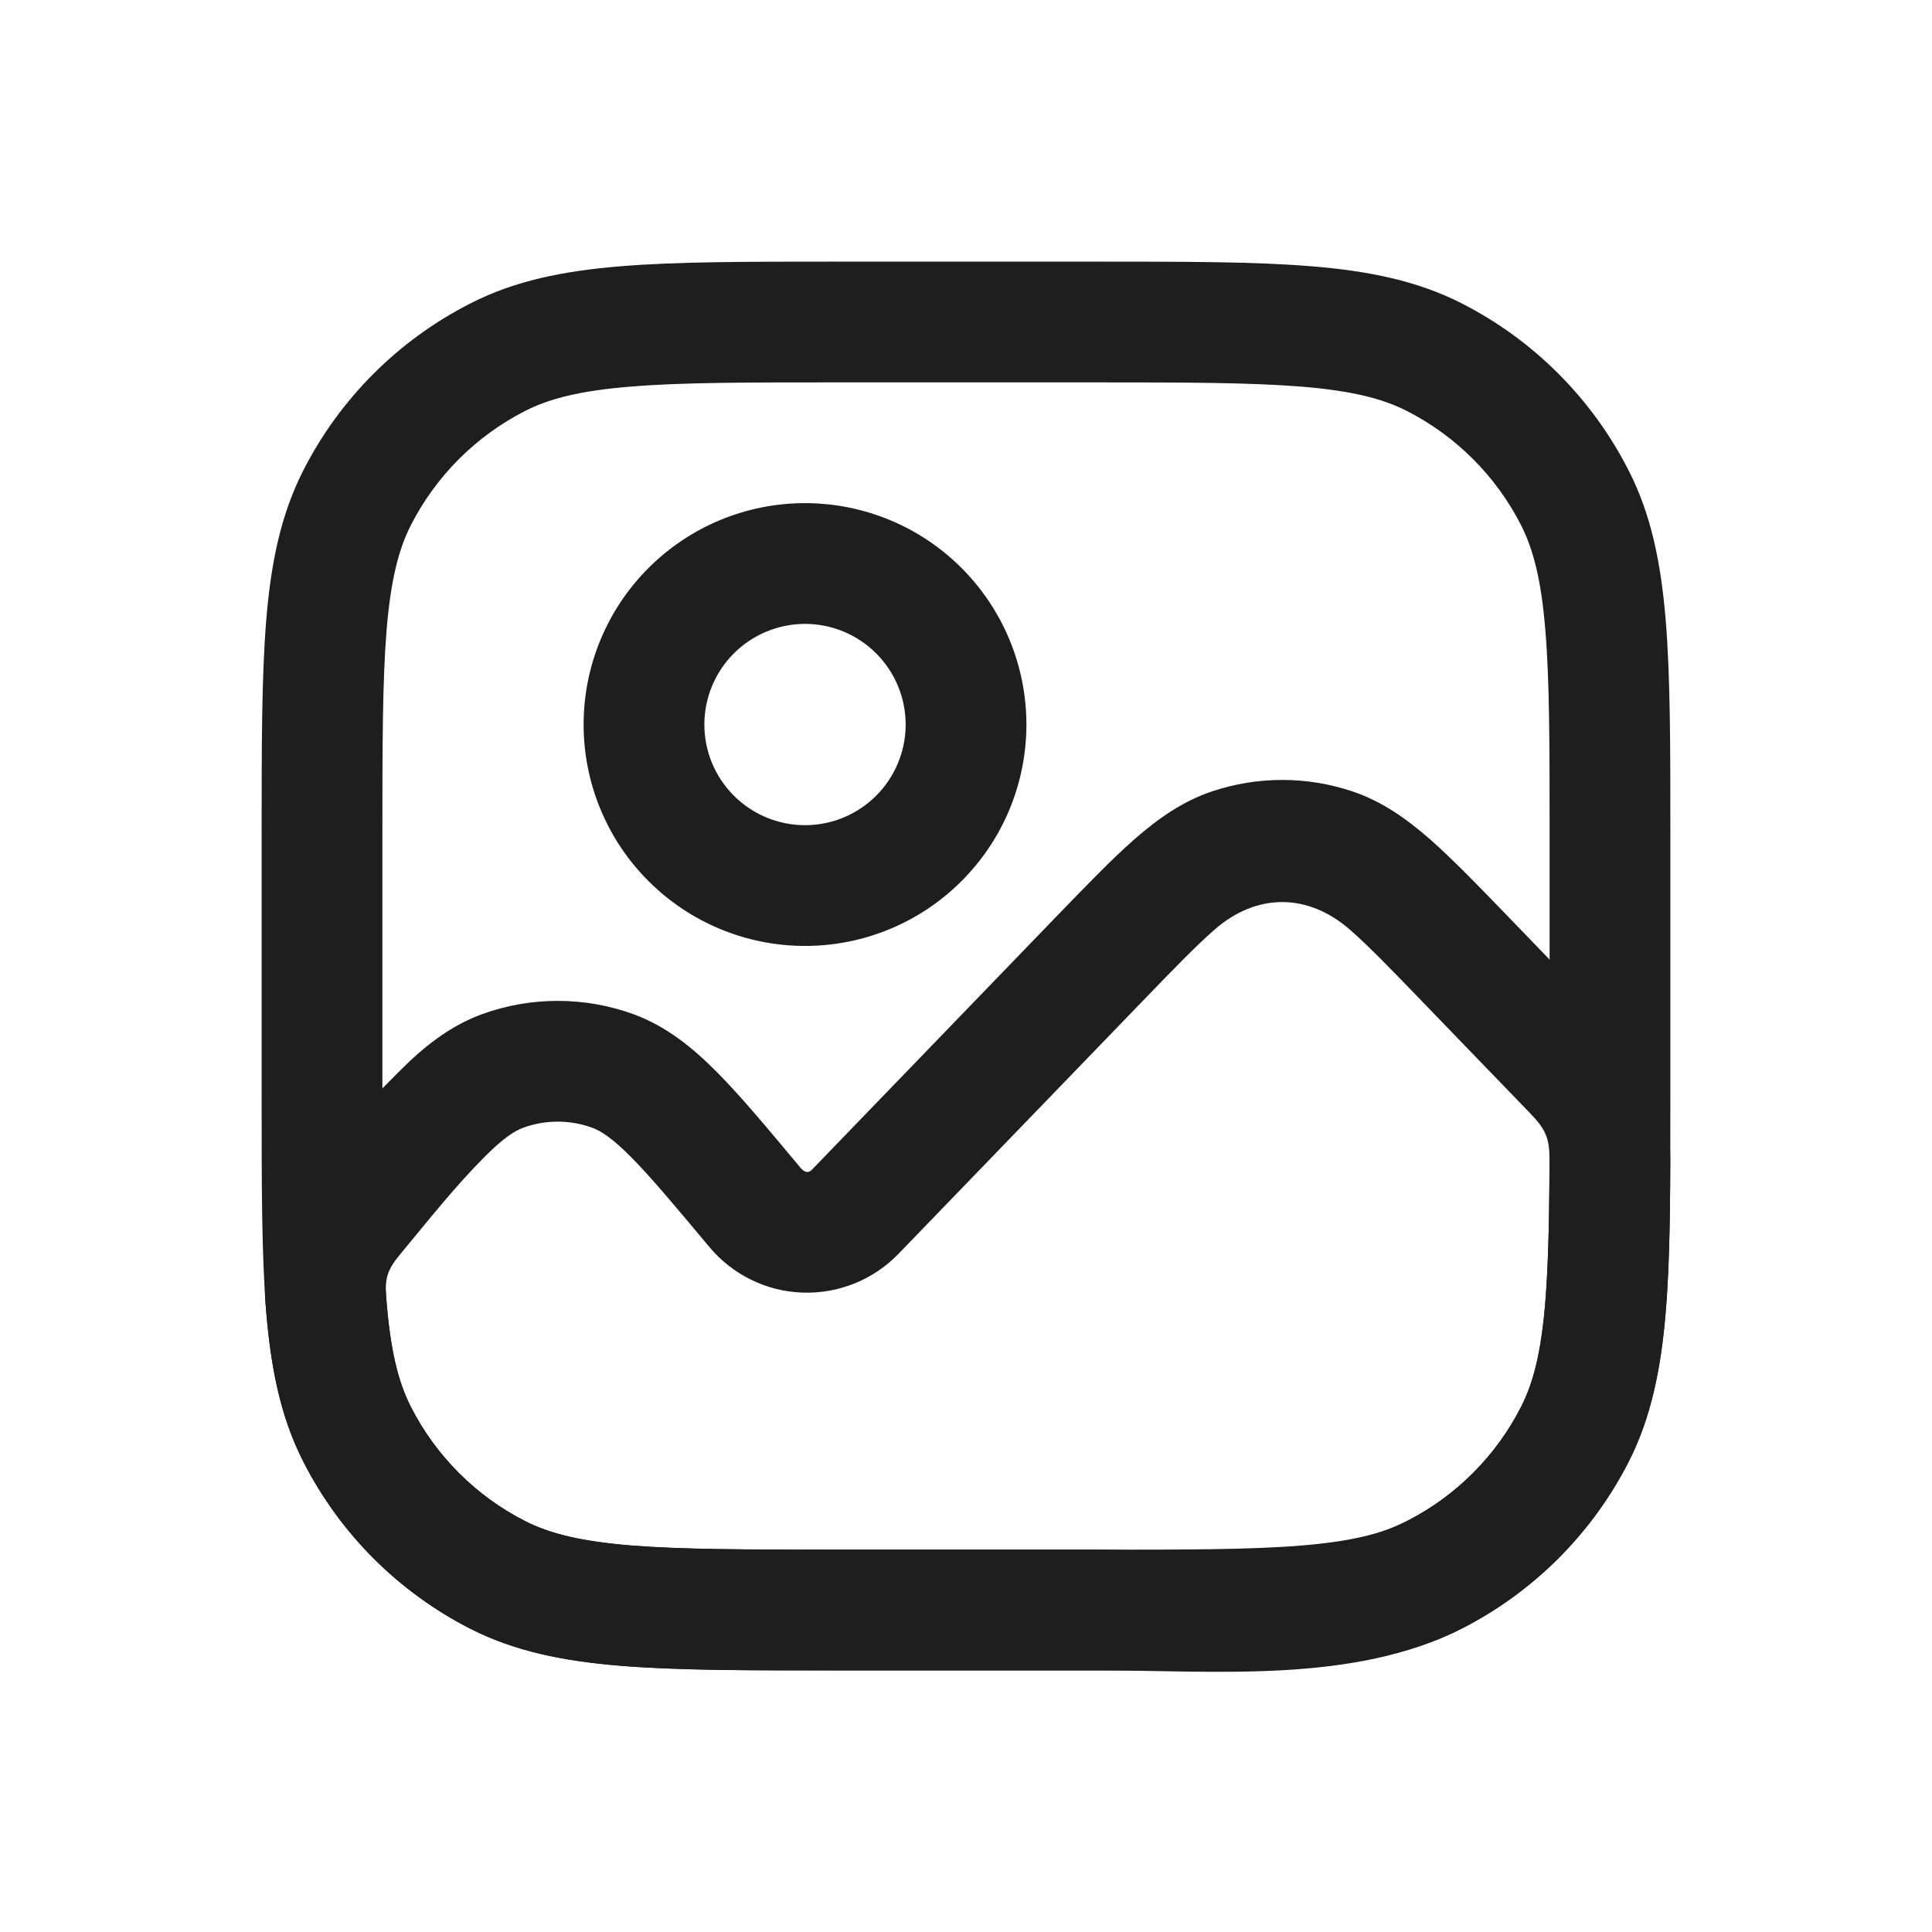
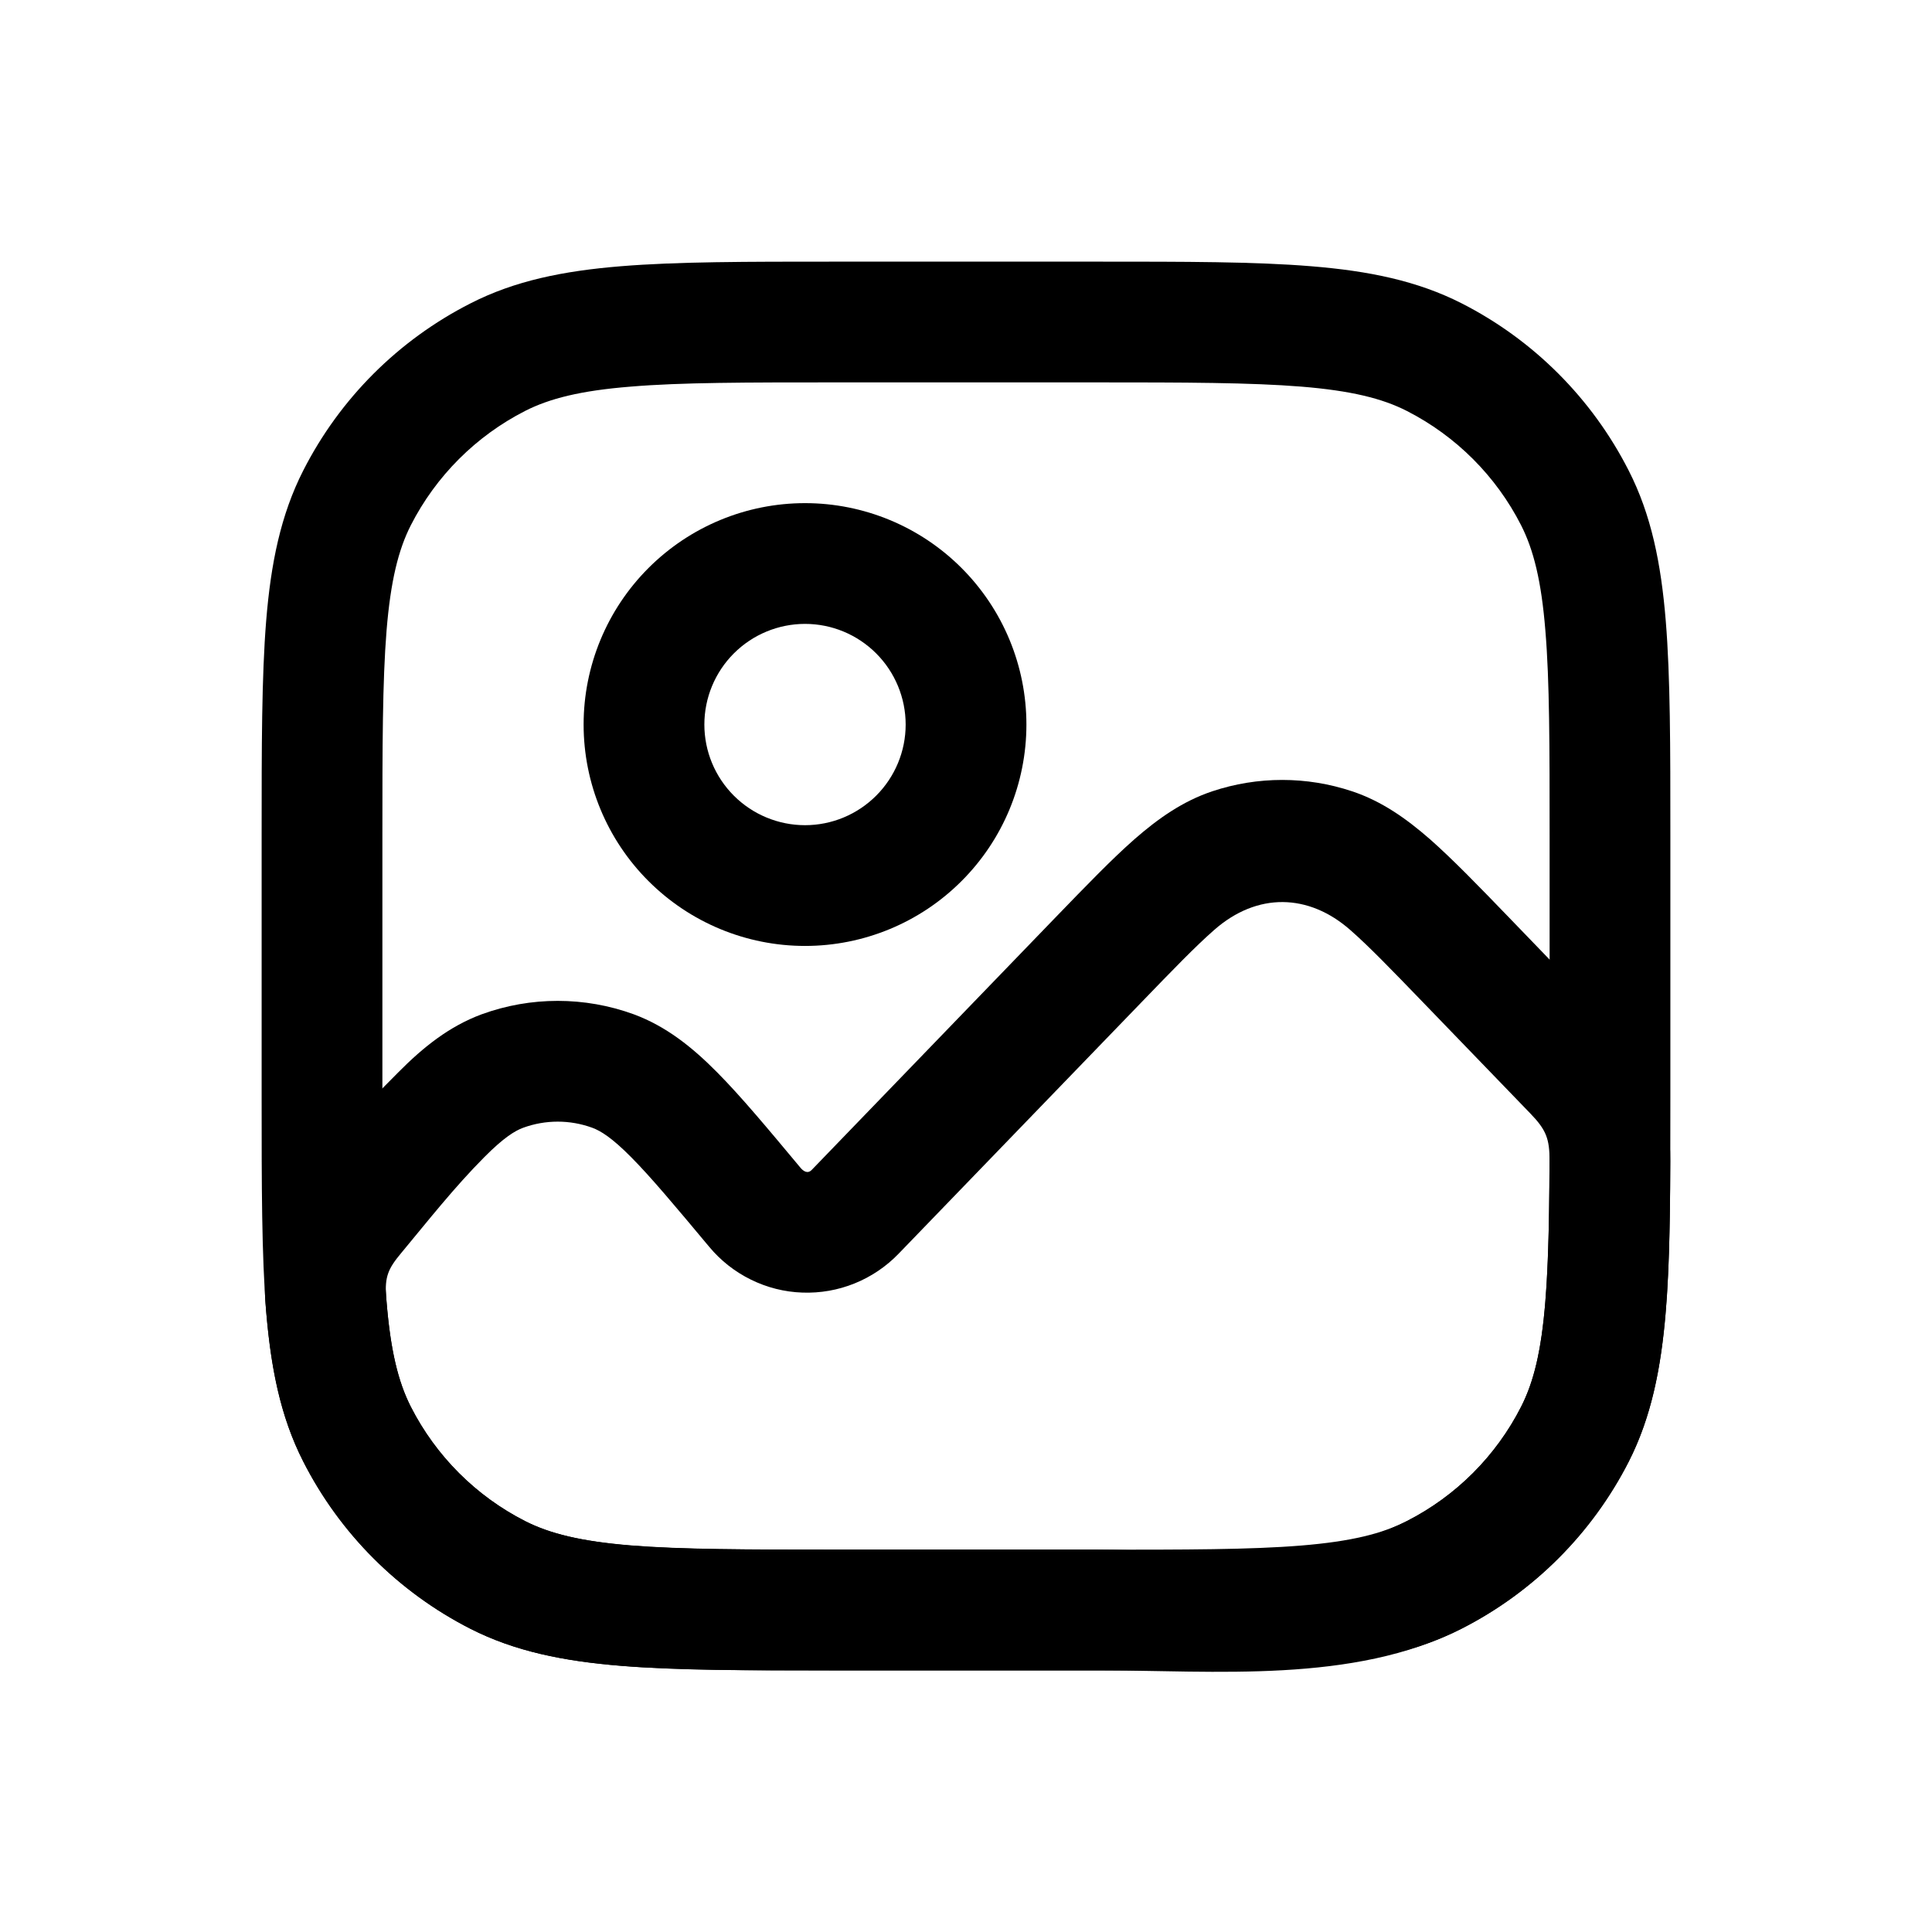
<svg xmlns="http://www.w3.org/2000/svg" width="26" height="26" viewBox="0 0 26 26" fill="none">
-   <path d="M16.314 10.649C16.925 10.445 17.585 10.445 18.196 10.649C18.595 10.782 18.924 11.015 19.244 11.294C19.549 11.563 19.896 11.921 20.311 12.351C20.806 12.865 21.303 13.38 21.799 13.893C22.285 14.394 22.48 14.922 22.478 15.629C22.471 17.426 22.433 18.659 21.918 19.669C21.424 20.637 20.637 21.424 19.669 21.917C18.212 22.661 16.348 22.479 14.769 22.479H11.23C10.047 22.479 9.109 22.479 8.354 22.417C7.581 22.354 6.927 22.222 6.331 21.919C5.362 21.425 4.575 20.638 4.082 19.669C3.762 19.042 3.637 18.36 3.572 17.529C3.477 16.272 4.543 15.255 5.363 14.428C5.696 14.092 6.047 13.811 6.482 13.65C7.143 13.409 7.868 13.409 8.529 13.65C8.964 13.811 9.315 14.092 9.648 14.428C9.971 14.753 10.332 15.187 10.77 15.712C10.808 15.759 10.867 15.802 10.923 15.745L14.2 12.351C14.616 11.921 14.961 11.563 15.267 11.294C15.586 11.015 15.917 10.782 16.314 10.649ZM16.34 12.515C16.09 12.734 15.79 13.044 15.346 13.504L12.092 16.873C11.925 17.046 11.723 17.182 11.5 17.272C11.277 17.362 11.038 17.404 10.797 17.395C10.557 17.387 10.321 17.327 10.106 17.221C9.89 17.115 9.699 16.965 9.545 16.78C9.078 16.221 8.76 15.841 8.494 15.573C8.234 15.31 8.082 15.218 7.971 15.177C7.67 15.067 7.341 15.067 7.04 15.177C6.929 15.218 6.778 15.31 6.517 15.573C6.116 15.976 5.762 16.426 5.399 16.863C5.224 17.072 5.177 17.182 5.196 17.448C5.25 18.158 5.356 18.59 5.529 18.932C5.866 19.594 6.405 20.133 7.067 20.47C7.398 20.638 7.815 20.742 8.486 20.797C9.169 20.852 10.04 20.854 11.266 20.854H14.733C16.024 20.854 17.728 21.083 18.932 20.47C19.594 20.133 20.133 19.594 20.47 18.932C20.776 18.331 20.845 17.52 20.853 15.623C20.854 15.326 20.808 15.205 20.595 14.985L19.165 13.504C18.721 13.044 18.422 12.735 18.171 12.515C17.613 12.025 16.921 12.004 16.34 12.515Z" fill="#1E1E1E" />
-   <path d="M11.231 3.521H14.769C15.952 3.521 16.89 3.521 17.645 3.583C18.419 3.646 19.072 3.778 19.67 4.082C20.638 4.575 21.425 5.363 21.918 6.332C22.222 6.927 22.354 7.582 22.417 8.355C22.479 9.11 22.479 10.049 22.479 11.232V14.77C22.479 15.953 22.479 16.891 22.417 17.646C22.354 18.419 22.222 19.073 21.919 19.671C21.425 20.639 20.637 21.426 19.669 21.919C19.073 22.223 18.419 22.355 17.645 22.418C16.89 22.48 15.952 22.48 14.769 22.48H11.231C10.048 22.48 9.109 22.48 8.354 22.418C7.581 22.355 6.928 22.223 6.331 21.92C5.362 21.426 4.575 20.639 4.082 19.671C3.777 19.073 3.645 18.419 3.582 17.646C3.521 16.891 3.521 15.953 3.521 14.77V11.232C3.521 10.049 3.521 9.11 3.582 8.355C3.645 7.582 3.777 6.929 4.081 6.332C4.574 5.363 5.362 4.576 6.331 4.083C6.927 3.778 7.581 3.646 8.354 3.583C9.109 3.521 10.048 3.521 11.231 3.521ZM8.487 5.203C7.815 5.257 7.398 5.362 7.067 5.53C6.405 5.868 5.867 6.406 5.529 7.068C5.361 7.399 5.257 7.816 5.202 8.487C5.147 9.17 5.146 10.041 5.146 11.267V14.734C5.146 15.961 5.146 16.832 5.202 17.514C5.256 18.186 5.361 18.603 5.529 18.933C5.867 19.595 6.405 20.134 7.067 20.471C7.398 20.639 7.815 20.743 8.487 20.799C9.169 20.854 10.04 20.855 11.266 20.855H14.733C15.96 20.855 16.831 20.855 17.513 20.799C18.184 20.744 18.602 20.639 18.932 20.471C19.594 20.134 20.133 19.595 20.47 18.933C20.638 18.603 20.742 18.186 20.797 17.514C20.853 16.831 20.854 15.96 20.854 14.734V11.267C20.854 10.041 20.854 9.169 20.797 8.487C20.743 7.816 20.638 7.399 20.47 7.068C20.133 6.406 19.594 5.868 18.932 5.53C18.602 5.362 18.184 5.258 17.513 5.203C16.83 5.148 15.959 5.146 14.733 5.146H11.266C10.04 5.146 9.168 5.146 8.487 5.203Z" fill="#1E1E1E" />
-   <path d="M10.834 8.396C10.475 8.396 10.13 8.539 9.876 8.793C9.622 9.047 9.479 9.392 9.479 9.751C9.479 10.11 9.622 10.454 9.876 10.708C10.13 10.962 10.475 11.105 10.834 11.105C11.193 11.105 11.537 10.962 11.791 10.708C12.045 10.454 12.188 10.11 12.188 9.751C12.188 9.392 12.045 9.047 11.791 8.793C11.537 8.539 11.193 8.396 10.834 8.396ZM7.854 9.751C7.854 8.961 8.168 8.203 8.727 7.644C9.286 7.085 10.043 6.771 10.834 6.771C11.624 6.771 12.382 7.085 12.94 7.644C13.499 8.203 13.813 8.961 13.813 9.751C13.813 10.541 13.499 11.299 12.94 11.857C12.382 12.416 11.624 12.73 10.834 12.73C10.043 12.73 9.286 12.416 8.727 11.857C8.168 11.299 7.854 10.541 7.854 9.751Z" fill="#1E1E1E" />
+   <path d="M16.314 10.649C16.925 10.445 17.585 10.445 18.196 10.649C18.595 10.782 18.924 11.015 19.244 11.294C19.549 11.563 19.896 11.921 20.311 12.351C20.806 12.865 21.303 13.38 21.799 13.893C22.285 14.394 22.48 14.922 22.478 15.629C22.471 17.426 22.433 18.659 21.918 19.669C21.424 20.637 20.637 21.424 19.669 21.917C18.212 22.661 16.348 22.479 14.769 22.479H11.23C10.047 22.479 9.109 22.479 8.354 22.417C7.581 22.354 6.927 22.222 6.331 21.919C5.362 21.425 4.575 20.638 4.082 19.669C3.762 19.042 3.637 18.36 3.572 17.529C3.477 16.272 4.543 15.255 5.363 14.428C5.696 14.092 6.047 13.811 6.482 13.65C7.143 13.409 7.868 13.409 8.529 13.65C8.964 13.811 9.315 14.092 9.648 14.428C9.971 14.753 10.332 15.187 10.77 15.712C10.808 15.759 10.867 15.802 10.923 15.745L14.2 12.351C14.616 11.921 14.961 11.563 15.267 11.294C15.586 11.015 15.917 10.782 16.314 10.649ZM16.34 12.515C16.09 12.734 15.79 13.044 15.346 13.504L12.092 16.873C11.925 17.046 11.723 17.182 11.5 17.272C11.277 17.362 11.038 17.404 10.797 17.395C10.557 17.387 10.321 17.327 10.106 17.221C9.89 17.115 9.699 16.965 9.545 16.78C9.078 16.221 8.76 15.841 8.494 15.573C8.234 15.31 8.082 15.218 7.971 15.177C7.67 15.067 7.341 15.067 7.04 15.177C6.929 15.218 6.778 15.31 6.517 15.573C6.116 15.976 5.762 16.426 5.399 16.863C5.224 17.072 5.177 17.182 5.196 17.448C5.25 18.158 5.356 18.59 5.529 18.932C5.866 19.594 6.405 20.133 7.067 20.47C7.398 20.638 7.815 20.742 8.486 20.797C9.169 20.852 10.04 20.854 11.266 20.854H14.733C16.024 20.854 17.728 21.083 18.932 20.47C19.594 20.133 20.133 19.594 20.47 18.932C20.776 18.331 20.845 17.52 20.853 15.623C20.854 15.326 20.808 15.205 20.595 14.985L19.165 13.504C18.721 13.044 18.422 12.735 18.171 12.515C17.613 12.025 16.921 12.004 16.34 12.515Z" fill="currentColor" />
+   <path d="M11.231 3.521H14.769C15.952 3.521 16.89 3.521 17.645 3.583C18.419 3.646 19.072 3.778 19.67 4.082C20.638 4.575 21.425 5.363 21.918 6.332C22.222 6.927 22.354 7.582 22.417 8.355C22.479 9.11 22.479 10.049 22.479 11.232V14.77C22.479 15.953 22.479 16.891 22.417 17.646C22.354 18.419 22.222 19.073 21.919 19.671C21.425 20.639 20.637 21.426 19.669 21.919C19.073 22.223 18.419 22.355 17.645 22.418C16.89 22.48 15.952 22.48 14.769 22.48H11.231C10.048 22.48 9.109 22.48 8.354 22.418C7.581 22.355 6.928 22.223 6.331 21.92C5.362 21.426 4.575 20.639 4.082 19.671C3.777 19.073 3.645 18.419 3.582 17.646C3.521 16.891 3.521 15.953 3.521 14.77V11.232C3.521 10.049 3.521 9.11 3.582 8.355C3.645 7.582 3.777 6.929 4.081 6.332C4.574 5.363 5.362 4.576 6.331 4.083C6.927 3.778 7.581 3.646 8.354 3.583C9.109 3.521 10.048 3.521 11.231 3.521ZM8.487 5.203C7.815 5.257 7.398 5.362 7.067 5.53C6.405 5.868 5.867 6.406 5.529 7.068C5.361 7.399 5.257 7.816 5.202 8.487C5.147 9.17 5.146 10.041 5.146 11.267V14.734C5.146 15.961 5.146 16.832 5.202 17.514C5.256 18.186 5.361 18.603 5.529 18.933C5.867 19.595 6.405 20.134 7.067 20.471C7.398 20.639 7.815 20.743 8.487 20.799C9.169 20.854 10.04 20.855 11.266 20.855H14.733C15.96 20.855 16.831 20.855 17.513 20.799C18.184 20.744 18.602 20.639 18.932 20.471C19.594 20.134 20.133 19.595 20.47 18.933C20.638 18.603 20.742 18.186 20.797 17.514C20.853 16.831 20.854 15.96 20.854 14.734V11.267C20.854 10.041 20.854 9.169 20.797 8.487C20.743 7.816 20.638 7.399 20.47 7.068C20.133 6.406 19.594 5.868 18.932 5.53C18.602 5.362 18.184 5.258 17.513 5.203C16.83 5.148 15.959 5.146 14.733 5.146H11.266C10.04 5.146 9.168 5.146 8.487 5.203Z" fill="currentColor" />
+   <path d="M10.834 8.396C10.475 8.396 10.13 8.539 9.876 8.793C9.622 9.047 9.479 9.392 9.479 9.751C9.479 10.11 9.622 10.454 9.876 10.708C10.13 10.962 10.475 11.105 10.834 11.105C11.193 11.105 11.537 10.962 11.791 10.708C12.045 10.454 12.188 10.11 12.188 9.751C12.188 9.392 12.045 9.047 11.791 8.793C11.537 8.539 11.193 8.396 10.834 8.396ZM7.854 9.751C7.854 8.961 8.168 8.203 8.727 7.644C9.286 7.085 10.043 6.771 10.834 6.771C11.624 6.771 12.382 7.085 12.94 7.644C13.499 8.203 13.813 8.961 13.813 9.751C13.813 10.541 13.499 11.299 12.94 11.857C12.382 12.416 11.624 12.73 10.834 12.73C10.043 12.73 9.286 12.416 8.727 11.857C8.168 11.299 7.854 10.541 7.854 9.751Z" fill="currentColor" />
</svg>
